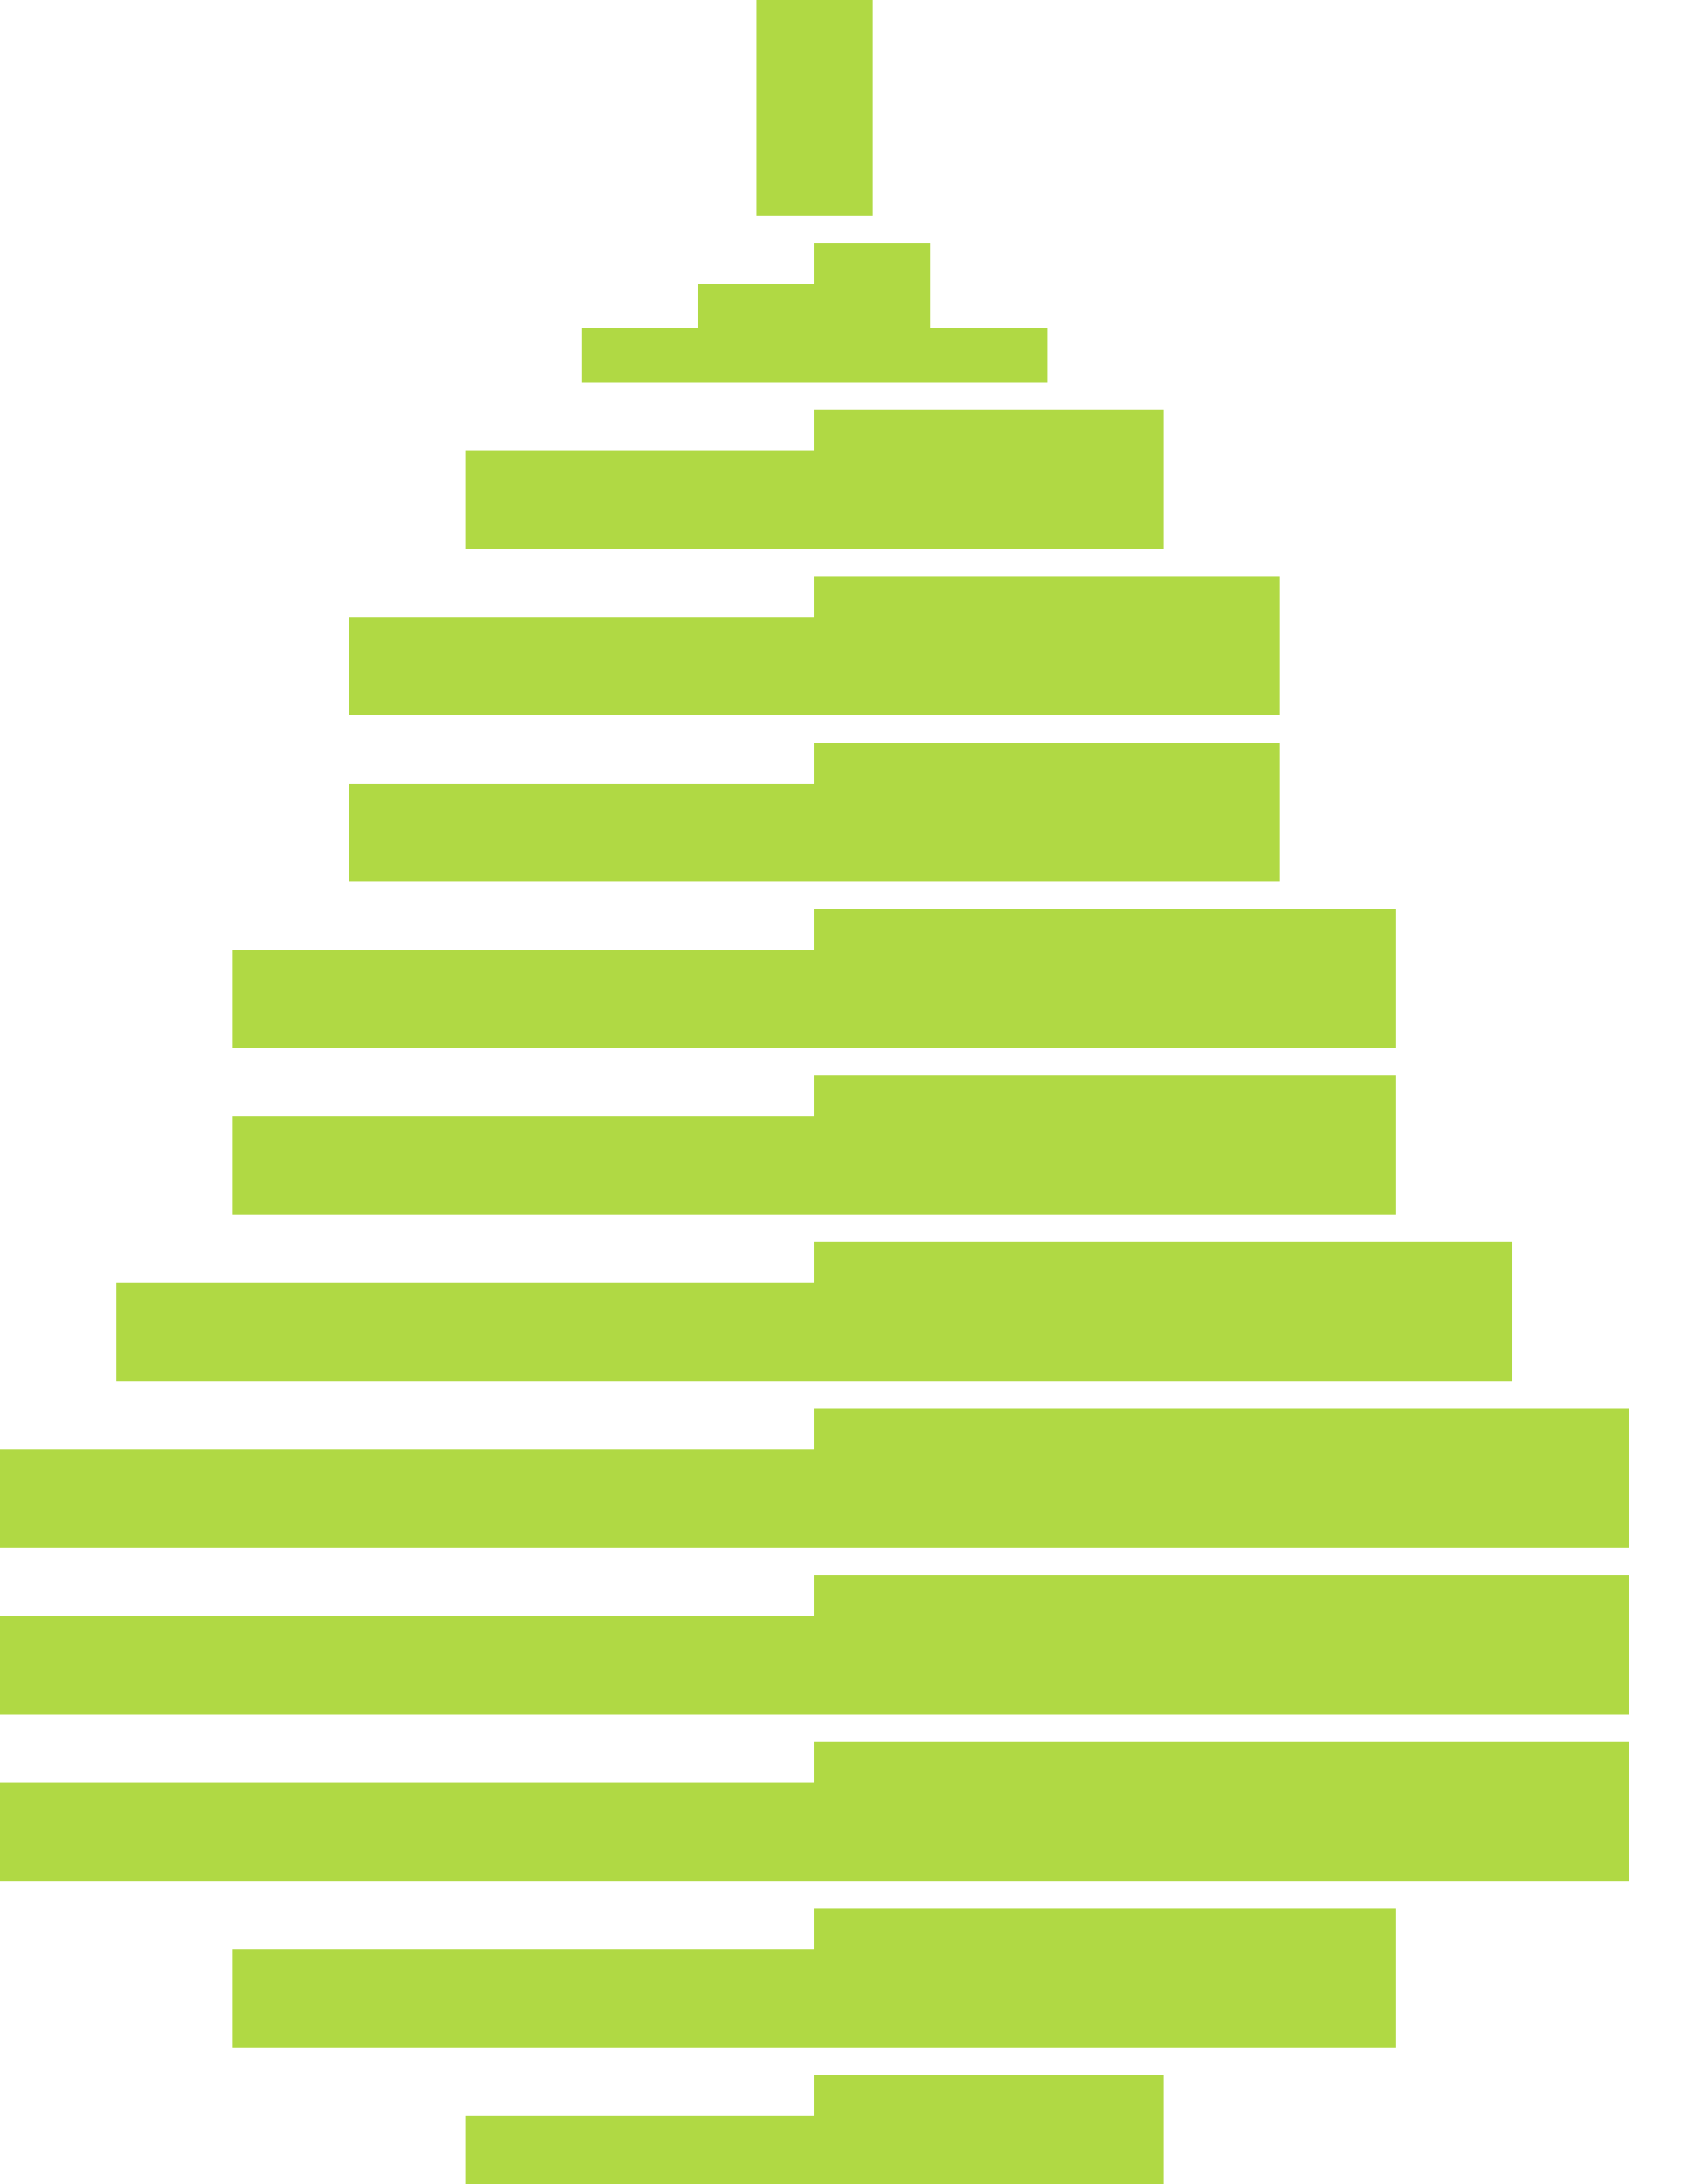
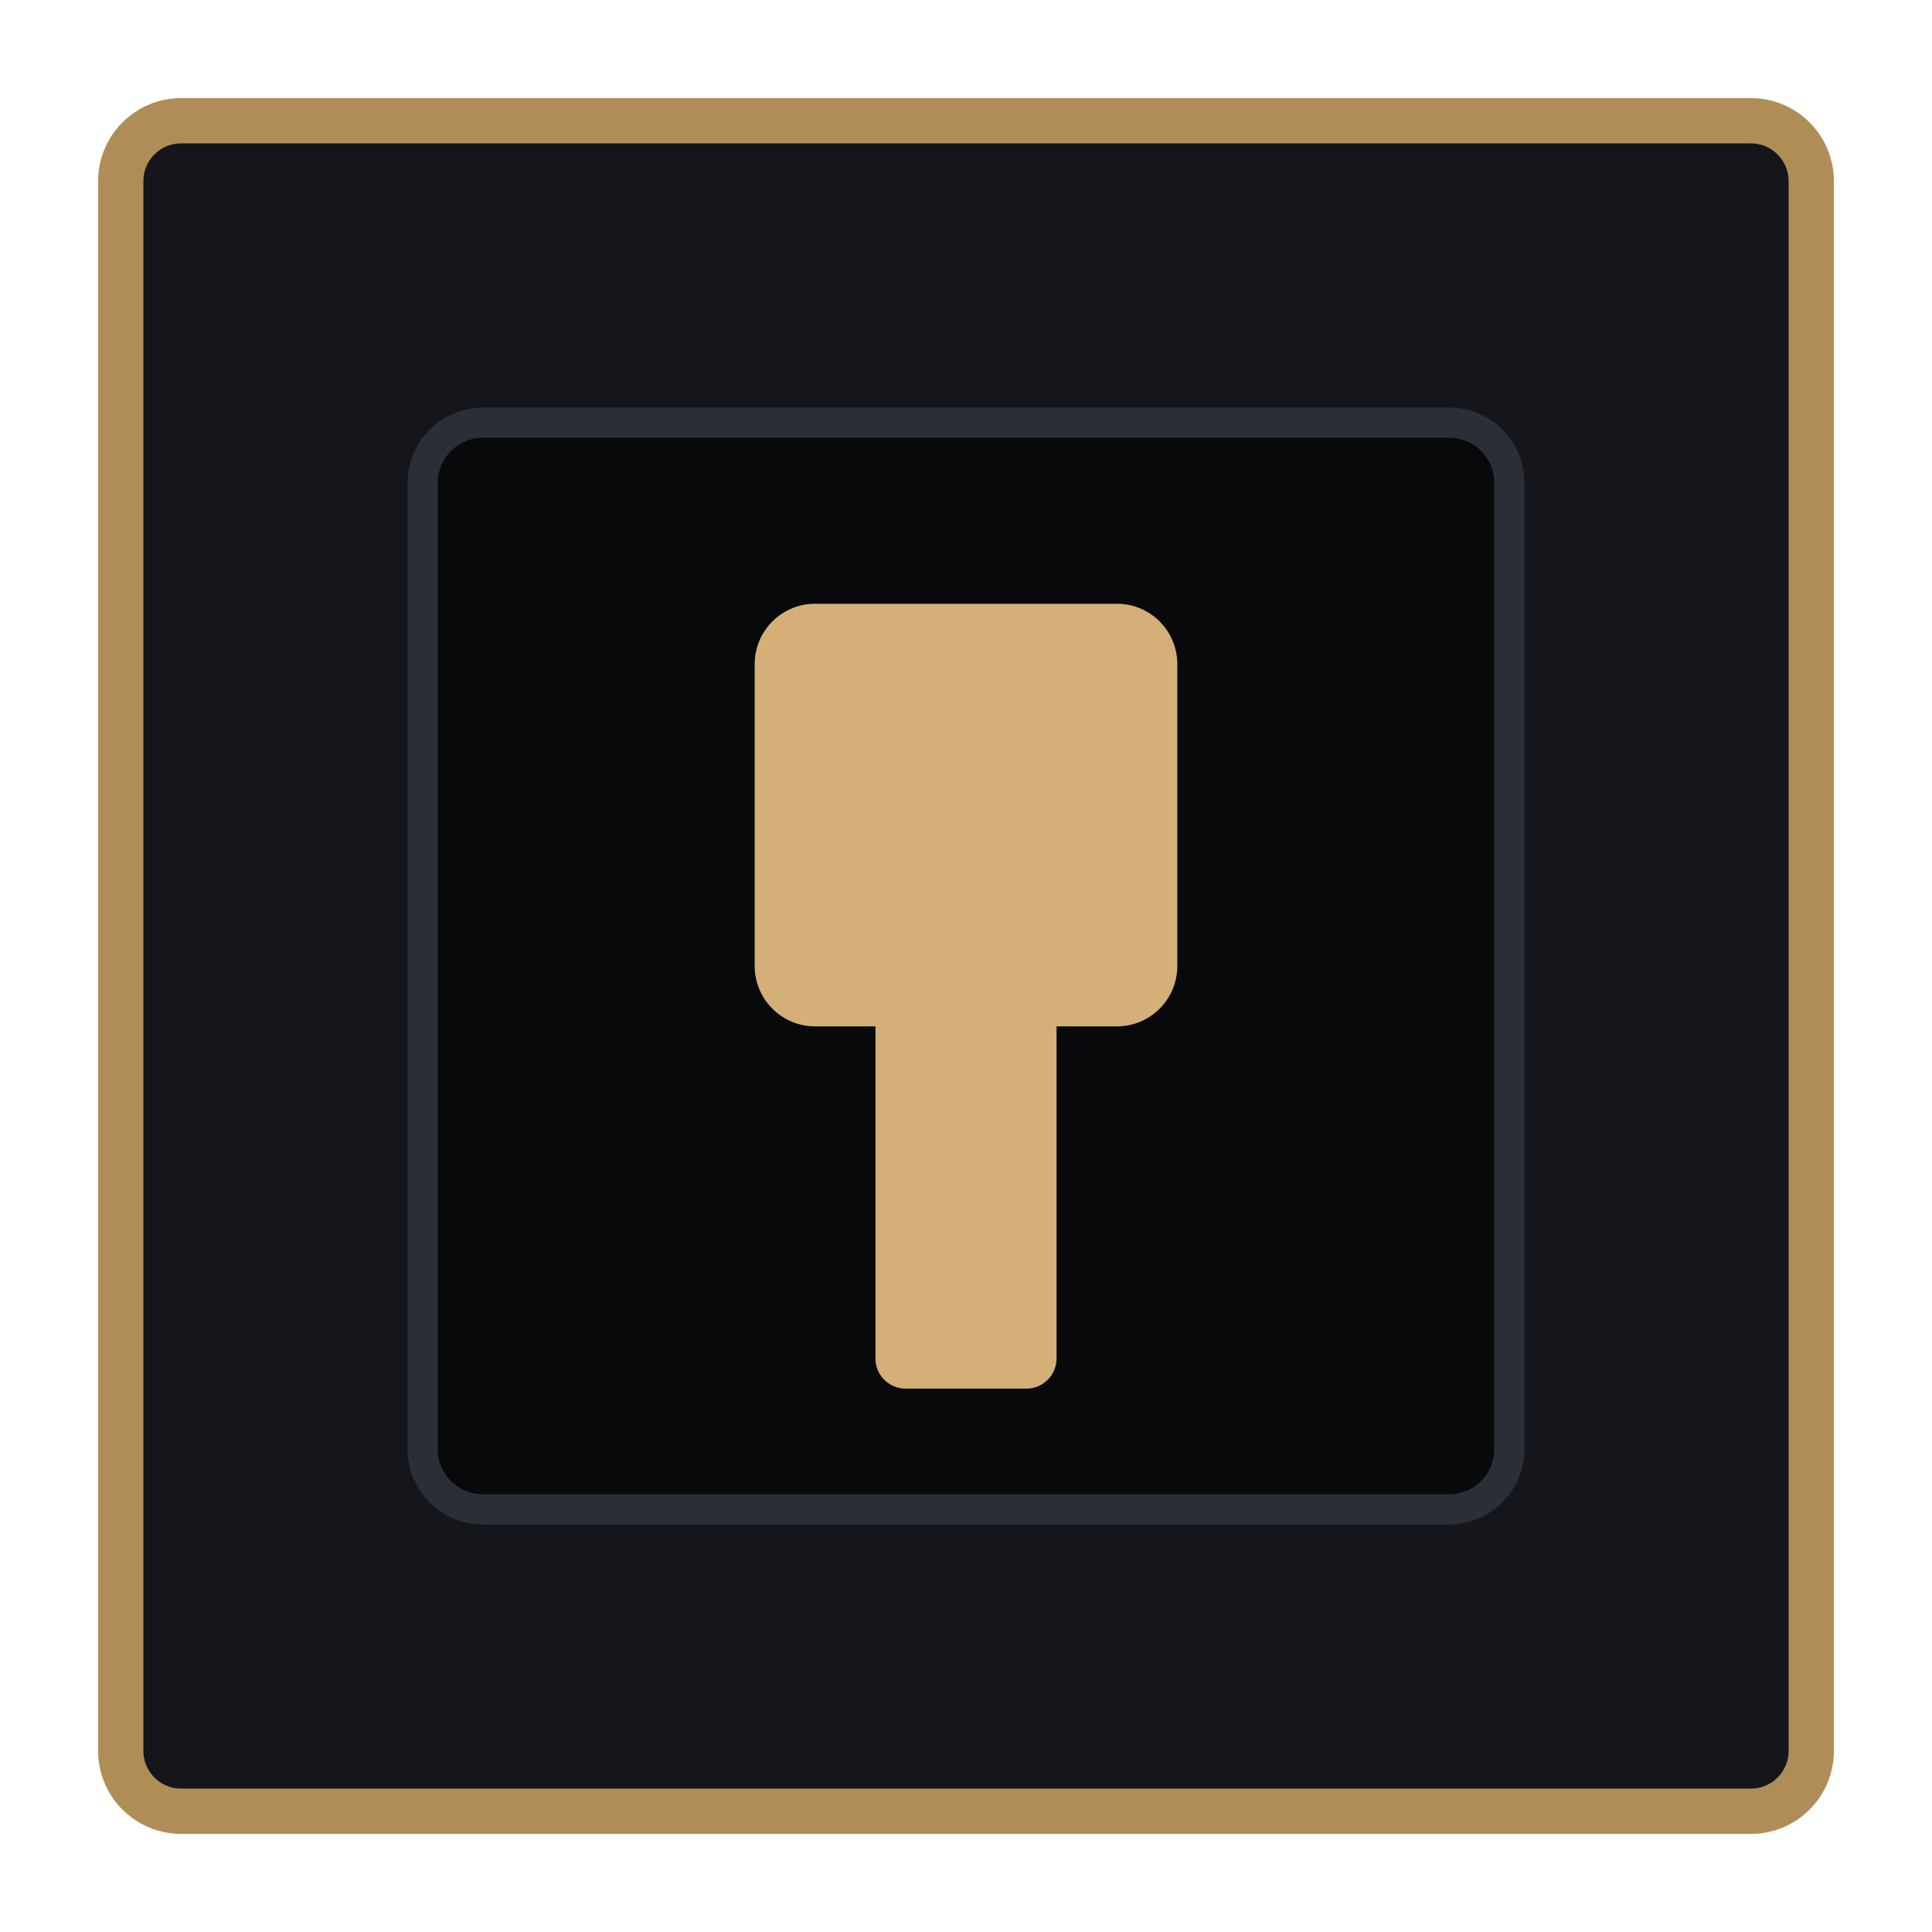
- <svg xmlns="http://www.w3.org/2000/svg" width="17" height="22" viewBox="0 0 17 22" fill="none">
-   <path d="M7.616 0H8.788V2.172H7.616V0Z" fill="#B0D944" />
-   <path d="M7.031 2.86V3.3H5.859V3.85H10.546V3.3H9.374V2.447H8.202V2.86H7.031Z" fill="#B0D944" />
-   <path d="M11.718 4.125H8.202V4.537H4.687V5.527H11.718V4.125Z" fill="#B0D944" />
-   <path d="M12.889 5.803H8.202V6.215H3.515V7.205H12.889V5.803Z" fill="#B0D944" />
-   <path d="M12.889 7.48H8.202V7.893H3.515V8.883H12.889V7.48Z" fill="#B0D944" />
-   <path d="M14.061 9.158H8.202V9.57H2.344V10.56H14.061V9.158Z" fill="#B0D944" />
-   <path d="M14.061 10.835H8.202V11.248H2.344V12.238H14.061V10.835Z" fill="#B0D944" />
-   <path d="M15.233 12.512H8.202V12.925H1.172V13.915H15.233V12.512Z" fill="#B0D944" />
-   <path d="M16.405 14.19H8.202V14.602H0V15.592H16.405V14.19Z" fill="#B0D944" />
-   <path d="M16.405 15.867H8.202V16.28H0V17.27H16.405V15.867Z" fill="#B0D944" />
-   <path d="M16.405 17.545H8.202V17.957H0V18.948H16.405V17.545Z" fill="#B0D944" />
-   <path d="M14.061 19.223H8.202V19.635H2.344V20.625H14.061V19.223Z" fill="#B0D944" />
-   <path d="M11.718 20.9H8.202V21.312H4.687V22H11.718V20.9Z" fill="#B0D944" />
+ <svg xmlns="http://www.w3.org/2000/svg" viewBox="0 0 64 64" role="img" aria-labelledby="title">
+   <rect x="4" y="4" width="56" height="56" rx="2" ry="2" fill="#14161b" stroke="#b08d57" stroke-width="1.5" />
+   <rect x="14" y="14" width="36" height="36" rx="2" ry="2" fill="#08090b" stroke="#2a2e36" stroke-width="1" />
+   <rect x="25" y="20" width="14" height="14" rx="2" ry="2" fill="#d4af77" />
+   <rect x="29" y="32" width="6" height="14" rx="1" ry="1" fill="#d4af77" />
</svg>
